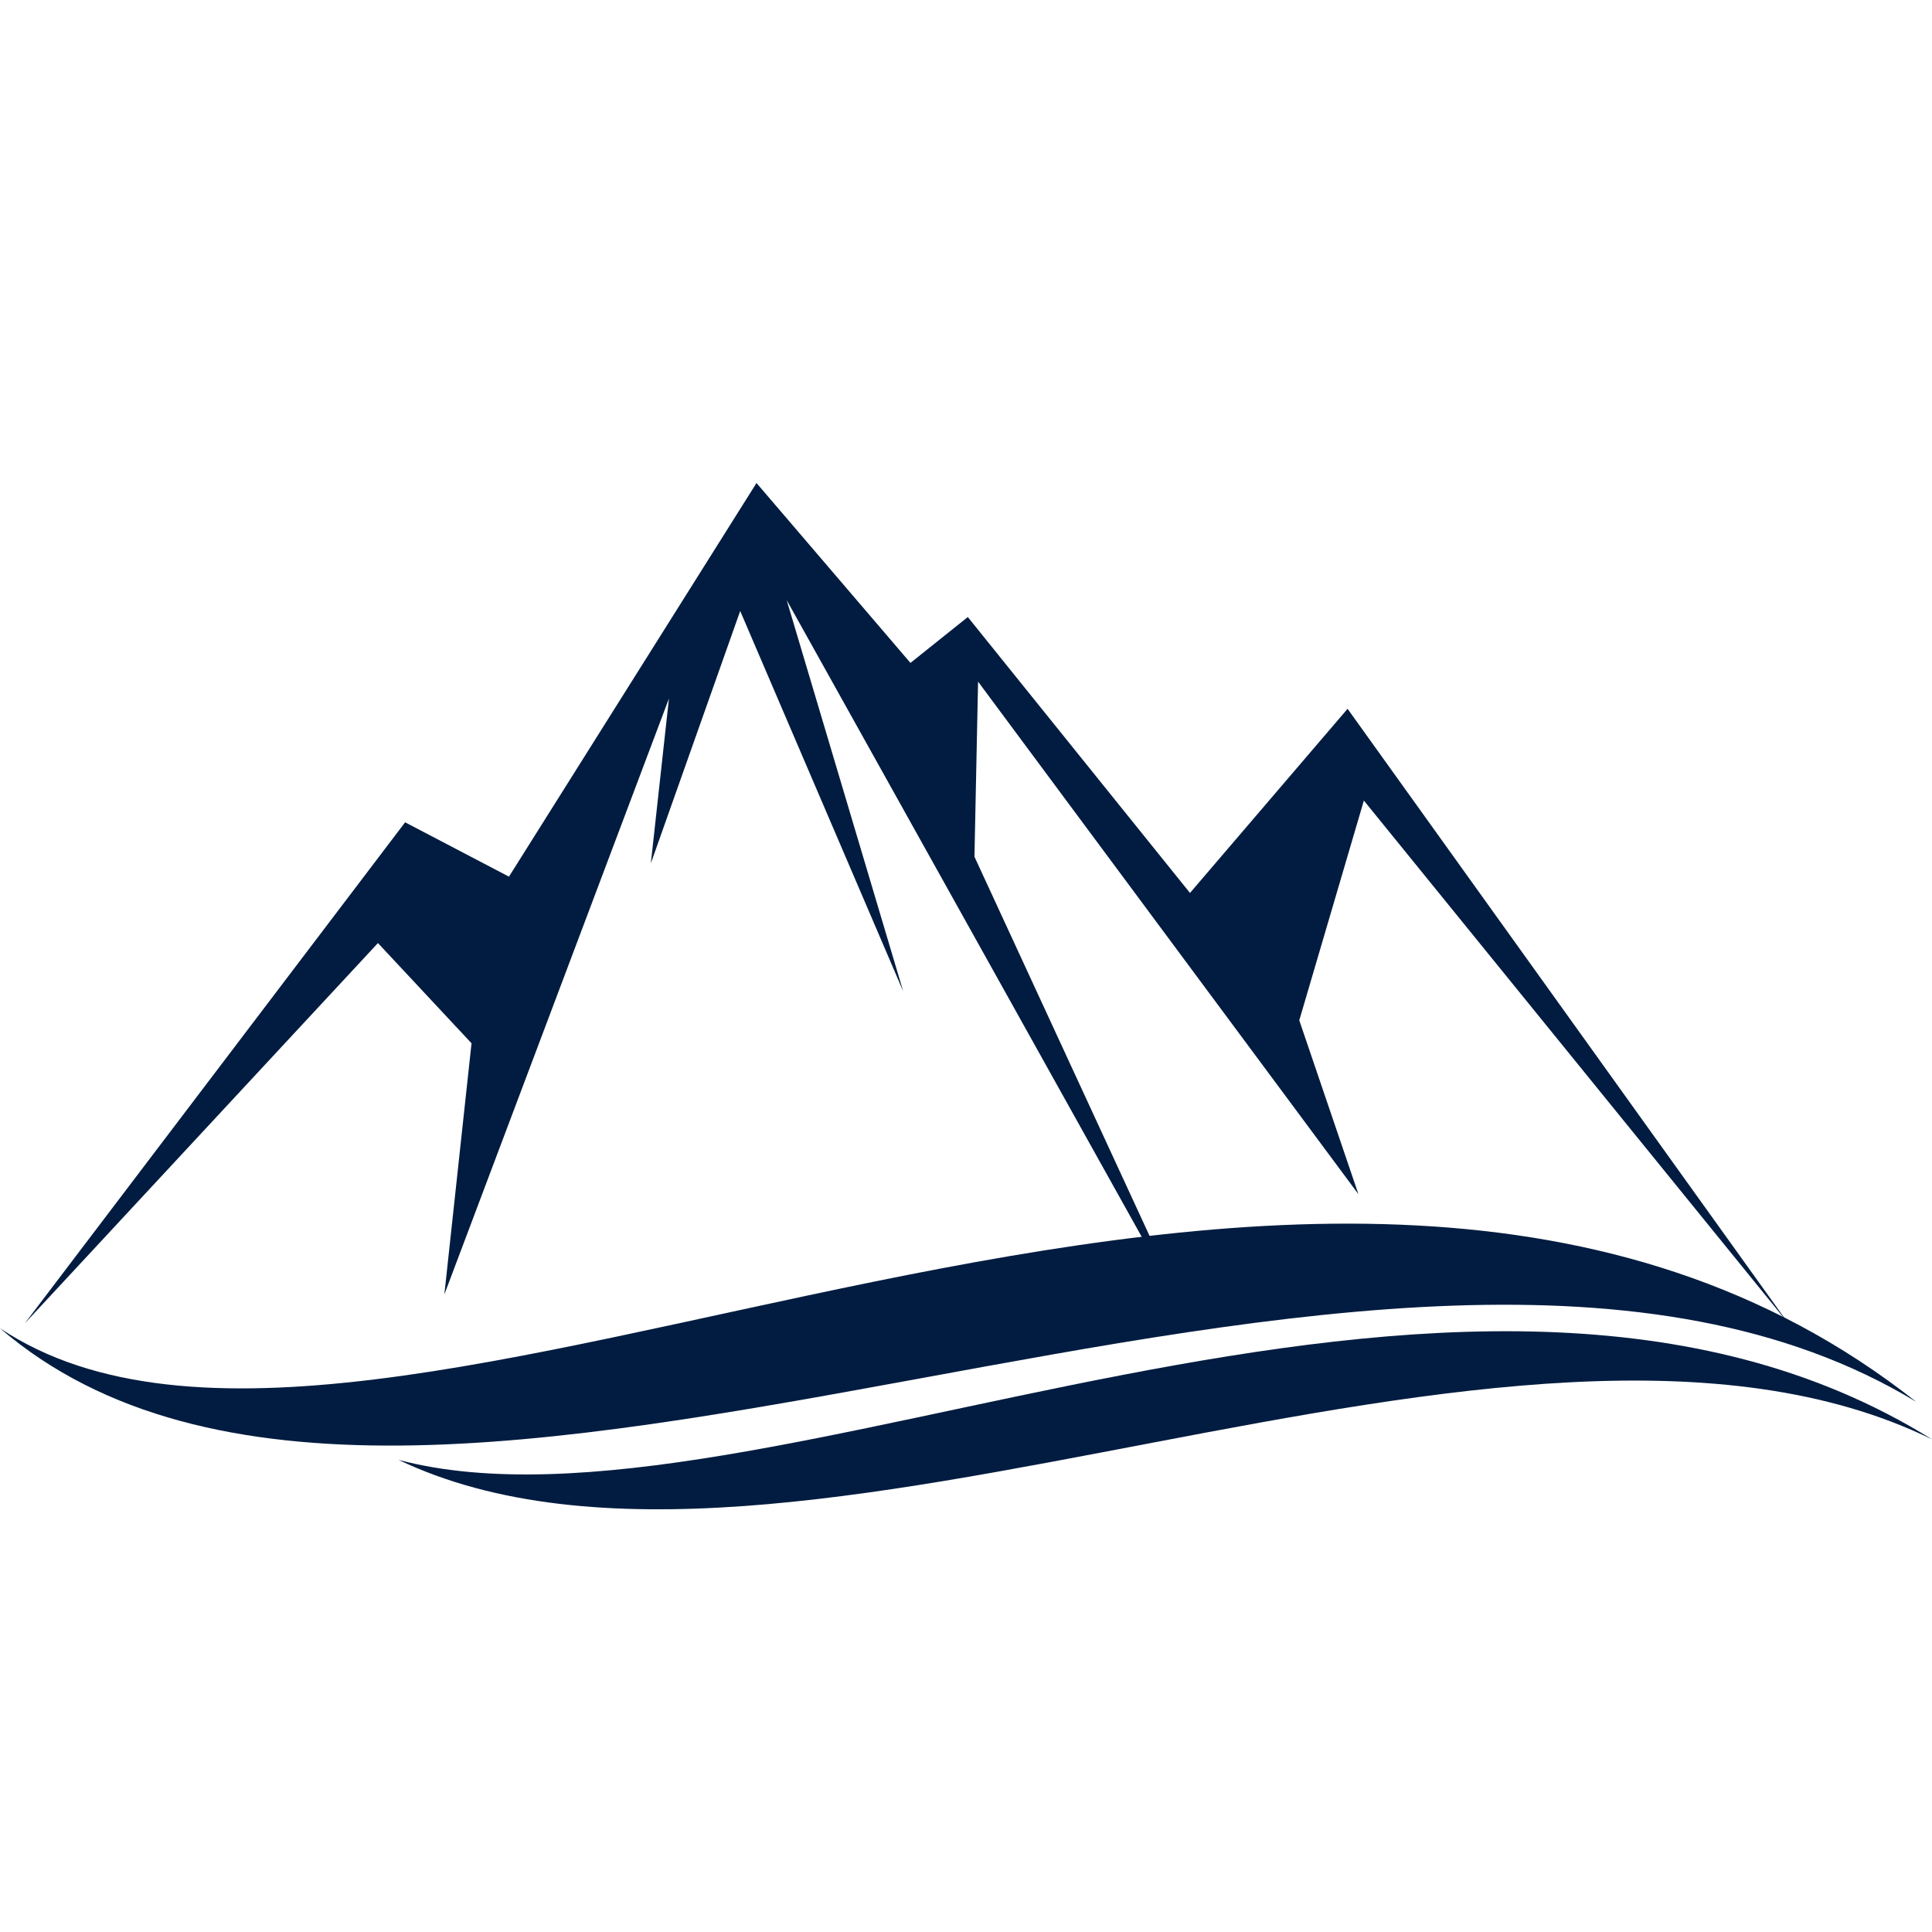
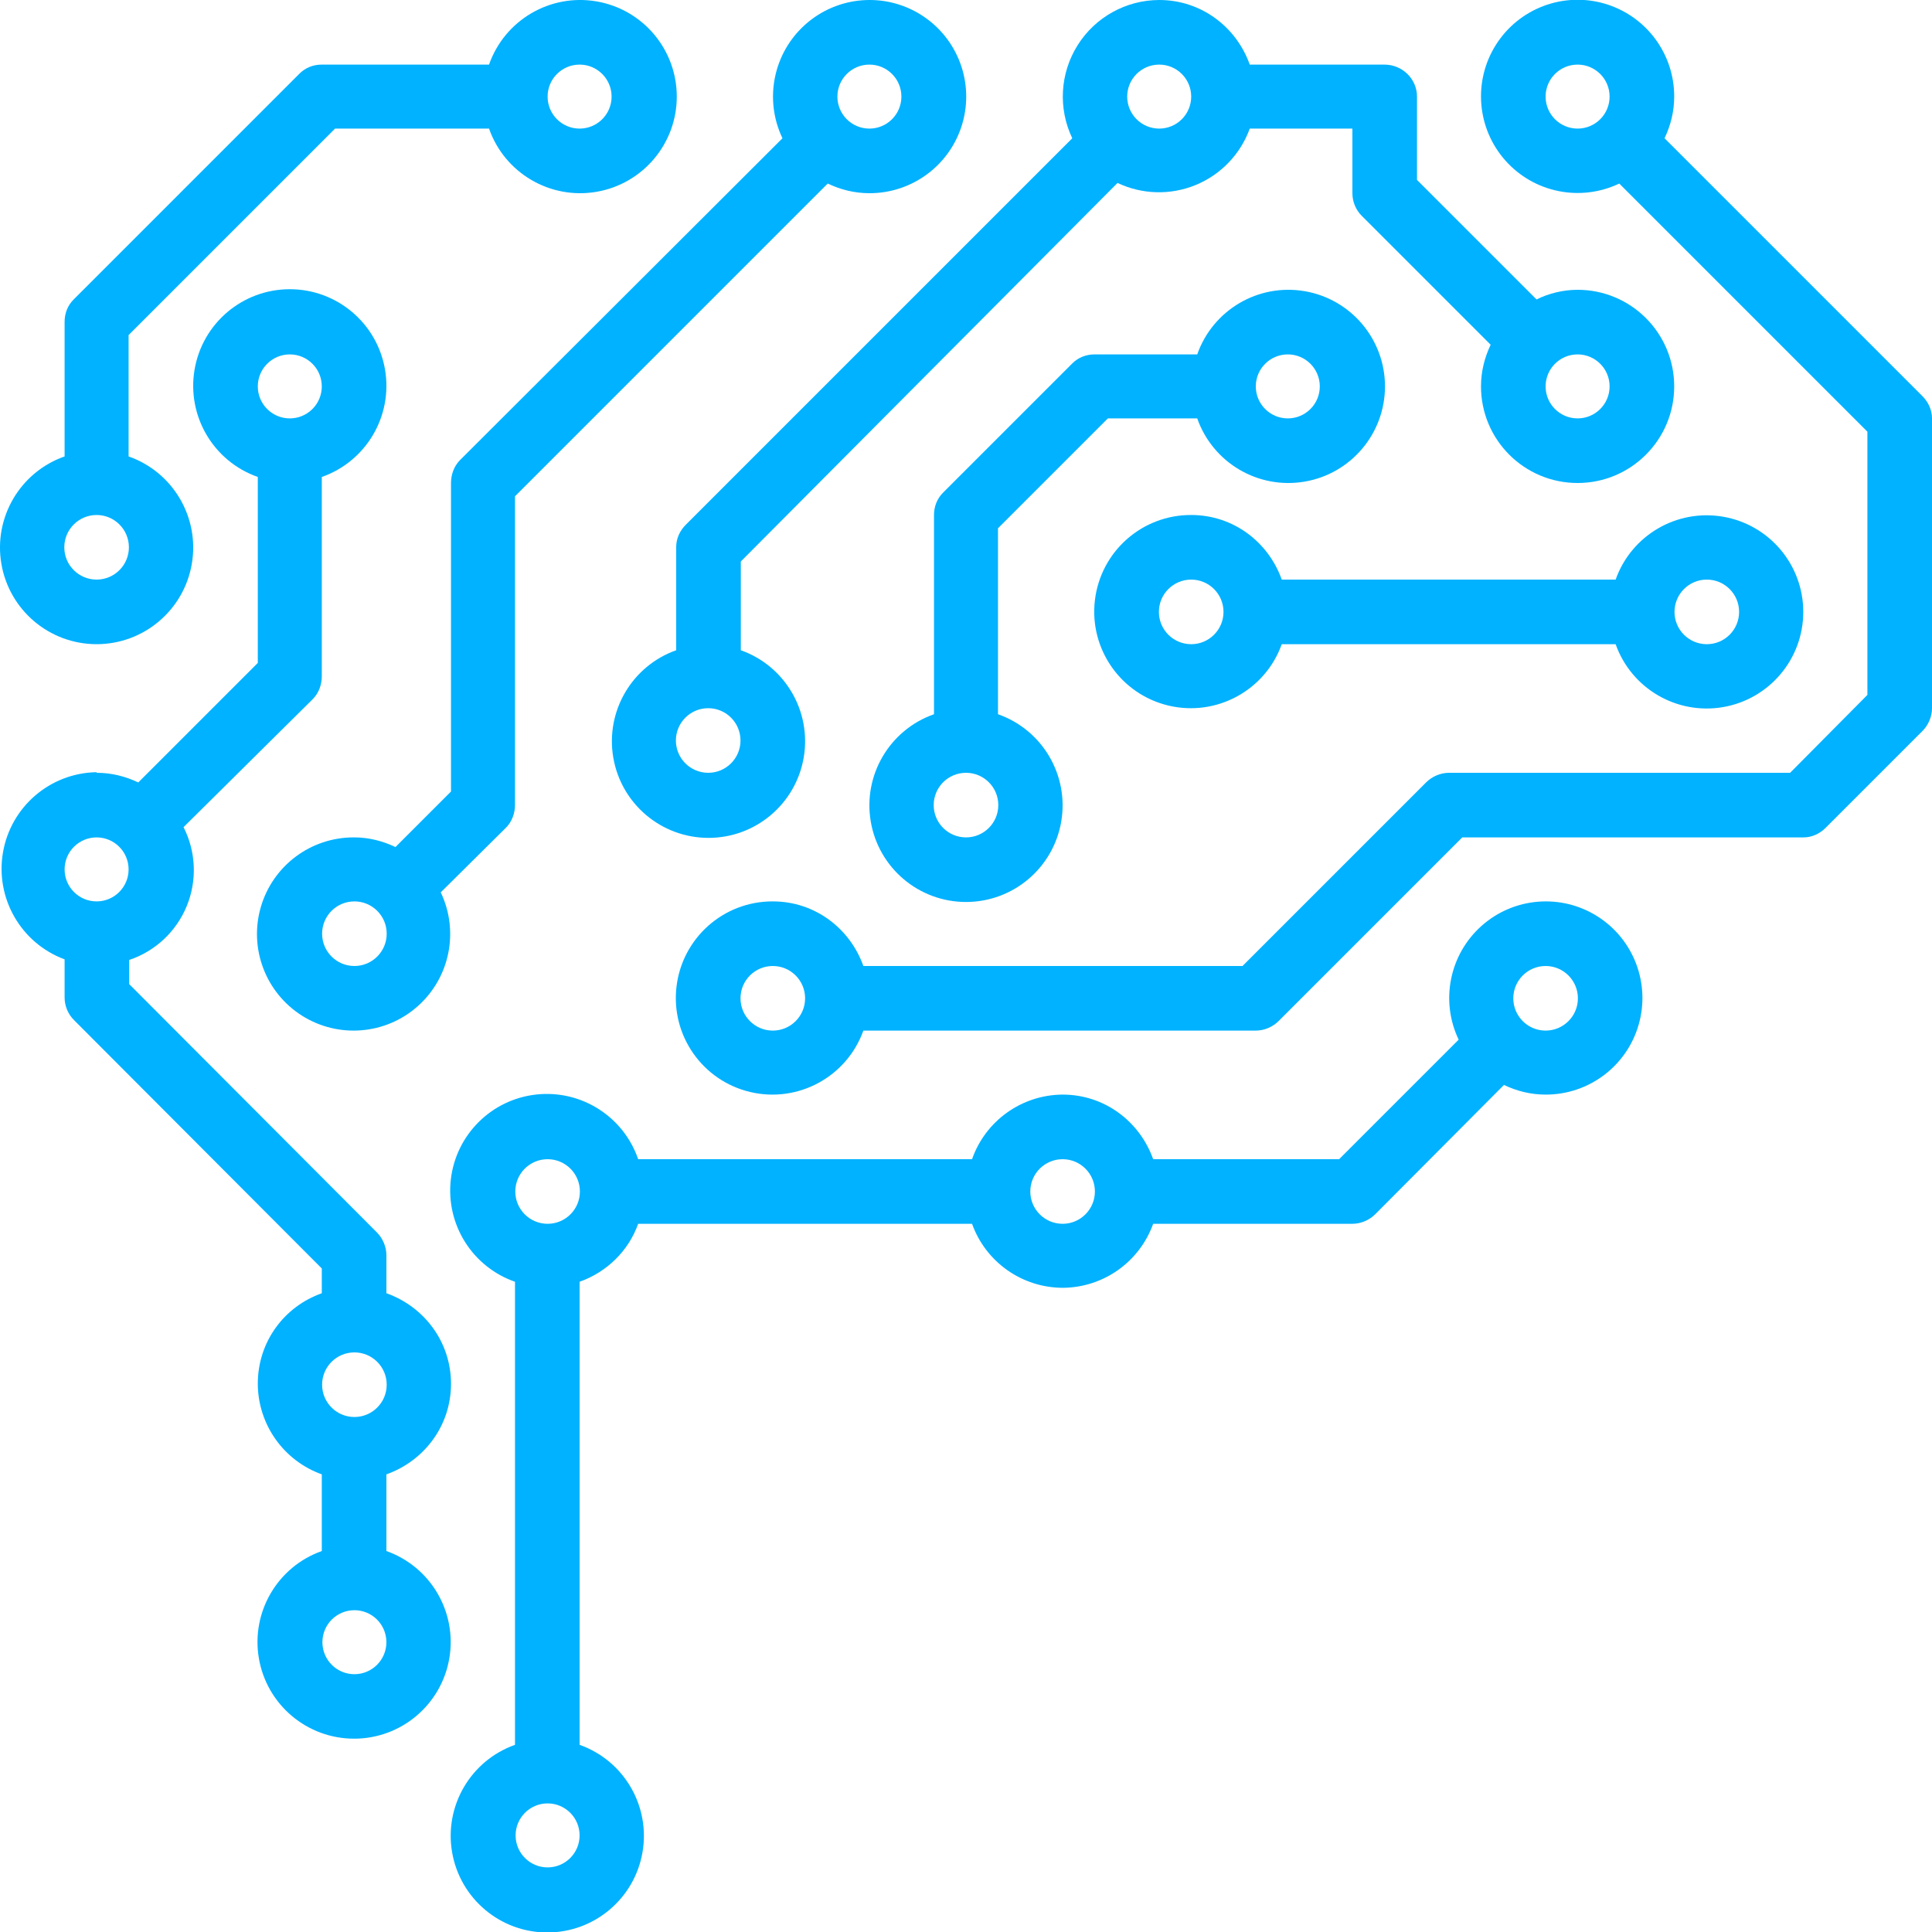
<svg xmlns="http://www.w3.org/2000/svg" viewBox="0 0 32 32">
-   <path fill-rule="evenodd" clip-rule="evenodd" d="M.41 21.92l6.3-8.3 1.72.9L12.53 8l2.55 2.98.95-.76 3.68 4.57 2.61-3.05 7.3 10.18-7.03-8.66-1.07 3.64.98 2.88-6.3-8.49-.06 2.9 3.57 7.73-6.68-11.98 1.93 6.48-2.7-6.3-1.48 4.18.3-2.73-3.72 9.87.45-4.16-1.55-1.66-5.85 6.3z" fill="#011C40" />
-   <path fill-rule="evenodd" clip-rule="evenodd" d="M31.74 23.22C21.78 15.35 6.27 26.18 0 22c6.89 5.92 23-4.08 31.74 1.22z" fill="#011C40" />
-   <path fill-rule="evenodd" clip-rule="evenodd" d="M32 23.84c-7.82-4.87-19.45 1.91-25.4.34 6.45 3.07 18.47-3.73 25.4-.34z" fill="#011C40" />
+   <path d="M19.73 8.53c.7 0 1.28.45 1.5 1.07h5.53a1.6 1.6 0 1 1 0 1.07h-5.53a1.6 1.6 0 1 1-1.5-2.14zm8.54 2.14a.53.53 0 1 0 0-1.07.53.53 0 0 0 0 1.07zm-8.54 0a.53.53 0 1 0 0-1.07.53.53 0 0 0 0 1.07z" fill="#00B2FF" />
+   <path d="M15.47 11.83v-3.3c0-.14.05-.27.15-.37l2.14-2.14c.1-.1.23-.15.37-.15h1.7a1.6 1.6 0 1 1 0 1.06h-1.48l-1.82 1.82v3.08a1.6 1.6 0 1 1-1.06 0zm5.86-4.9a.53.53 0 1 0 0-1.06.53.53 0 0 0 0 1.06zM16 13.87a.53.53 0 1 0 0-1.07.53.53 0 0 0 0 1.07zM5.87 13.87c.24 0 .47.06.68.16l.92-.92V8c0-.14.05-.28.15-.38l5.34-5.33a1.6 1.6 0 1 1 1.44.91c-.25 0-.48-.06-.69-.16L8.53 8.22v5.11c0 .14-.05.28-.15.38L7.3 14.78a1.6 1.6 0 1 1-1.44-.91zM14.4 2.13a.53.53 0 1 0 0-1.06.53.53 0 0 0 0 1.06zM5.87 16a.53.53 0 1 0 0-1.07.53.53 0 0 0 0 1.07zM1.07 7.56V5.33c0-.14.05-.27.15-.37l3.74-3.74c.1-.1.23-.15.37-.15H8.1a1.6 1.6 0 1 1 0 1.06H5.55L2.13 5.55v2.01a1.6 1.6 0 1 1-1.06 0zM9.6 2.13a.53.53 0 1 0 0-1.06.53.53 0 0 0 0 1.06zm-8 7.47a.53.53 0 1 0 0-1.07.53.53 0 0 0 0 1.07zM8.53 28.9v-7.67a1.6 1.6 0 1 1 2.04-2.03h5.53a1.6 1.6 0 0 1 1.5-1.07c.7 0 1.28.45 1.5 1.07h3.08l1.98-1.98a1.6 1.6 0 1 1 1.44.91c-.25 0-.48-.06-.69-.16l-2.13 2.14c-.1.1-.24.16-.38.16h-3.3a1.6 1.6 0 0 1-1.5 1.06 1.6 1.6 0 0 1-1.5-1.06h-5.53c-.16.45-.52.8-.97.96v7.67a1.6 1.6 0 1 1-1.07 0zM25.6 17.07a.53.53 0 1 0 0-1.07.53.53 0 0 0 0 1.07zm-8 3.2a.53.53 0 1 0 0-1.07.53.53 0 0 0 0 1.07zM9.07 30.93a.53.53 0 1 0 0-1.06.53.53 0 0 0 0 1.06zm0-10.66a.53.53 0 1 0 0-1.07.53.53 0 0 0 0 1.07z" fill="#00B2FF" />
+   <path d="M11.2 10.76v-1.7c0-.14.06-.27.16-.37l6.4-6.4A1.6 1.6 0 0 1 19.2 0c.7 0 1.28.45 1.5 1.07h2.23c.3 0 .54.24.54.53v1.38l1.98 1.98c.2-.1.44-.16.68-.16a1.6 1.6 0 1 1-1.6 1.6c0-.25.06-.48.16-.69l-2.13-2.13a.53.53 0 0 1-.16-.38V2.13h-1.7a1.6 1.6 0 0 1-2.19.9L12.27 9.3v1.47a1.6 1.6 0 1 1-1.07 0zm14.93-3.83a.53.53 0 1 0 0-1.06.53.53 0 0 0 0 1.06zm-6.93-4.8a.53.53 0 1 0 0-1.06.53.53 0 0 0 0 1.06zM11.73 12.8a.53.53 0 1 0 0-1.07.53.53 0 0 0 0 1.07z" fill="#00B2FF" />
+   <path d="M12.8 14.93c.7 0 1.28.45 1.5 1.07h6.28l3.04-3.04c.1-.1.24-.16.38-.16h5.65l1.28-1.29V7.15l-4.11-4.11a1.6 1.6 0 1 1 .91-1.44c0 .25-.06.48-.16.69l4.27 4.27c.1.1.16.23.16.37v4.8c0 .14-.06.28-.16.38l-1.6 1.6c-.1.1-.23.16-.37.16h-5.65l-3.04 3.04c-.1.1-.24.16-.38.16h-6.5a1.6 1.6 0 1 1-1.5-2.14zM26.13 1.07a.53.53 0 1 0 0 1.06.53.53 0 0 0 0-1.06zm-13.33 16a.53.53 0 1 0 0-1.07.53.53 0 0 0 0 1.07zM1.6 12.8c.25 0 .48.06.69.16l1.98-1.98V7.9a1.6 1.6 0 1 1 1.06 0v3.3c0 .14-.05.28-.15.38L3.04 13.7a1.57 1.57 0 0 1-.9 2.2v.4l4.1 4.11c.1.1.16.24.16.38v.63c.62.22 1.07.8 1.07 1.5s-.45 1.28-1.07 1.5v1.27a1.6 1.6 0 1 1-1.07 0v-1.27a1.6 1.6 0 0 1-1.06-1.5c0-.7.44-1.28 1.06-1.5v-.41l-4.1-4.11a.53.53 0 0 1-.16-.38v-.63a1.6 1.6 0 0 1 .53-3.1zm3.2-5.87a.53.53 0 1 0 0-1.06.53.53 0 0 0 0 1.06zm1.07 20.8a.53.53 0 1 0 0-1.06.53.53 0 0 0 0 1.06zm0-4.26a.53.53 0 1 0 0-1.07.53.53 0 0 0 0 1.07zM1.6 14.93a.53.53 0 1 0 0-1.06.53.53 0 0 0 0 1.06z" fill="#00B2FF" />
</svg>
